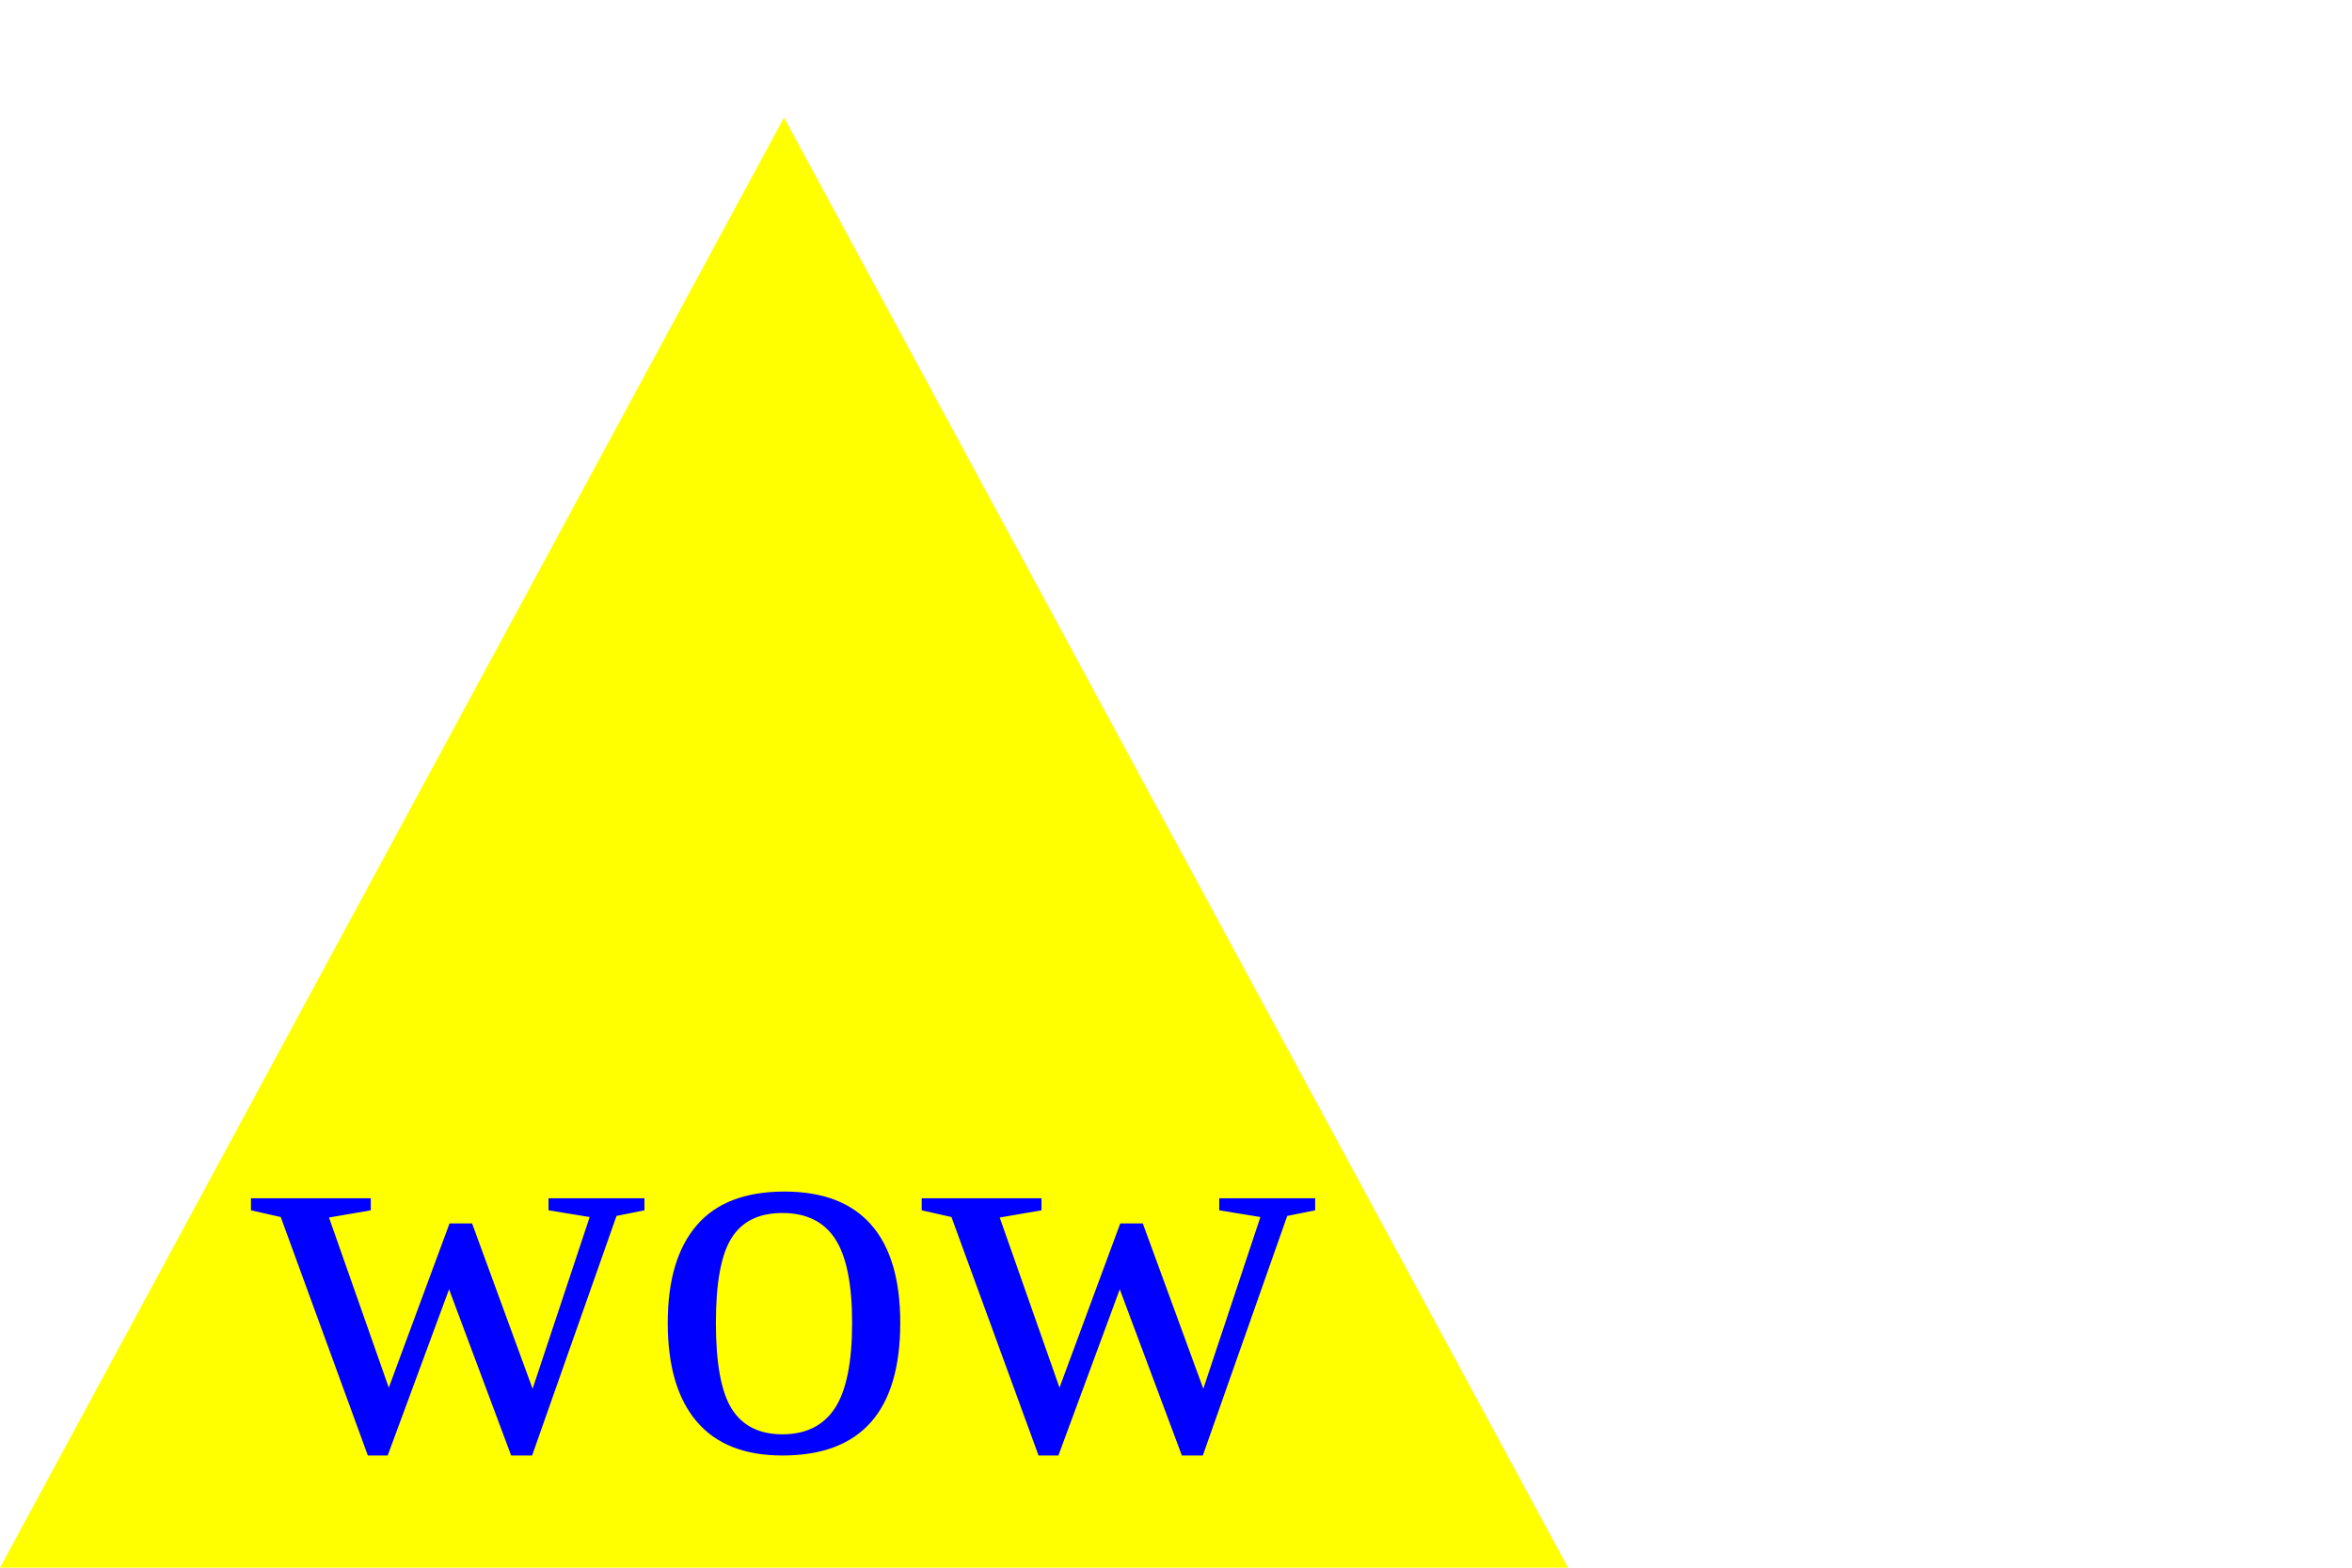
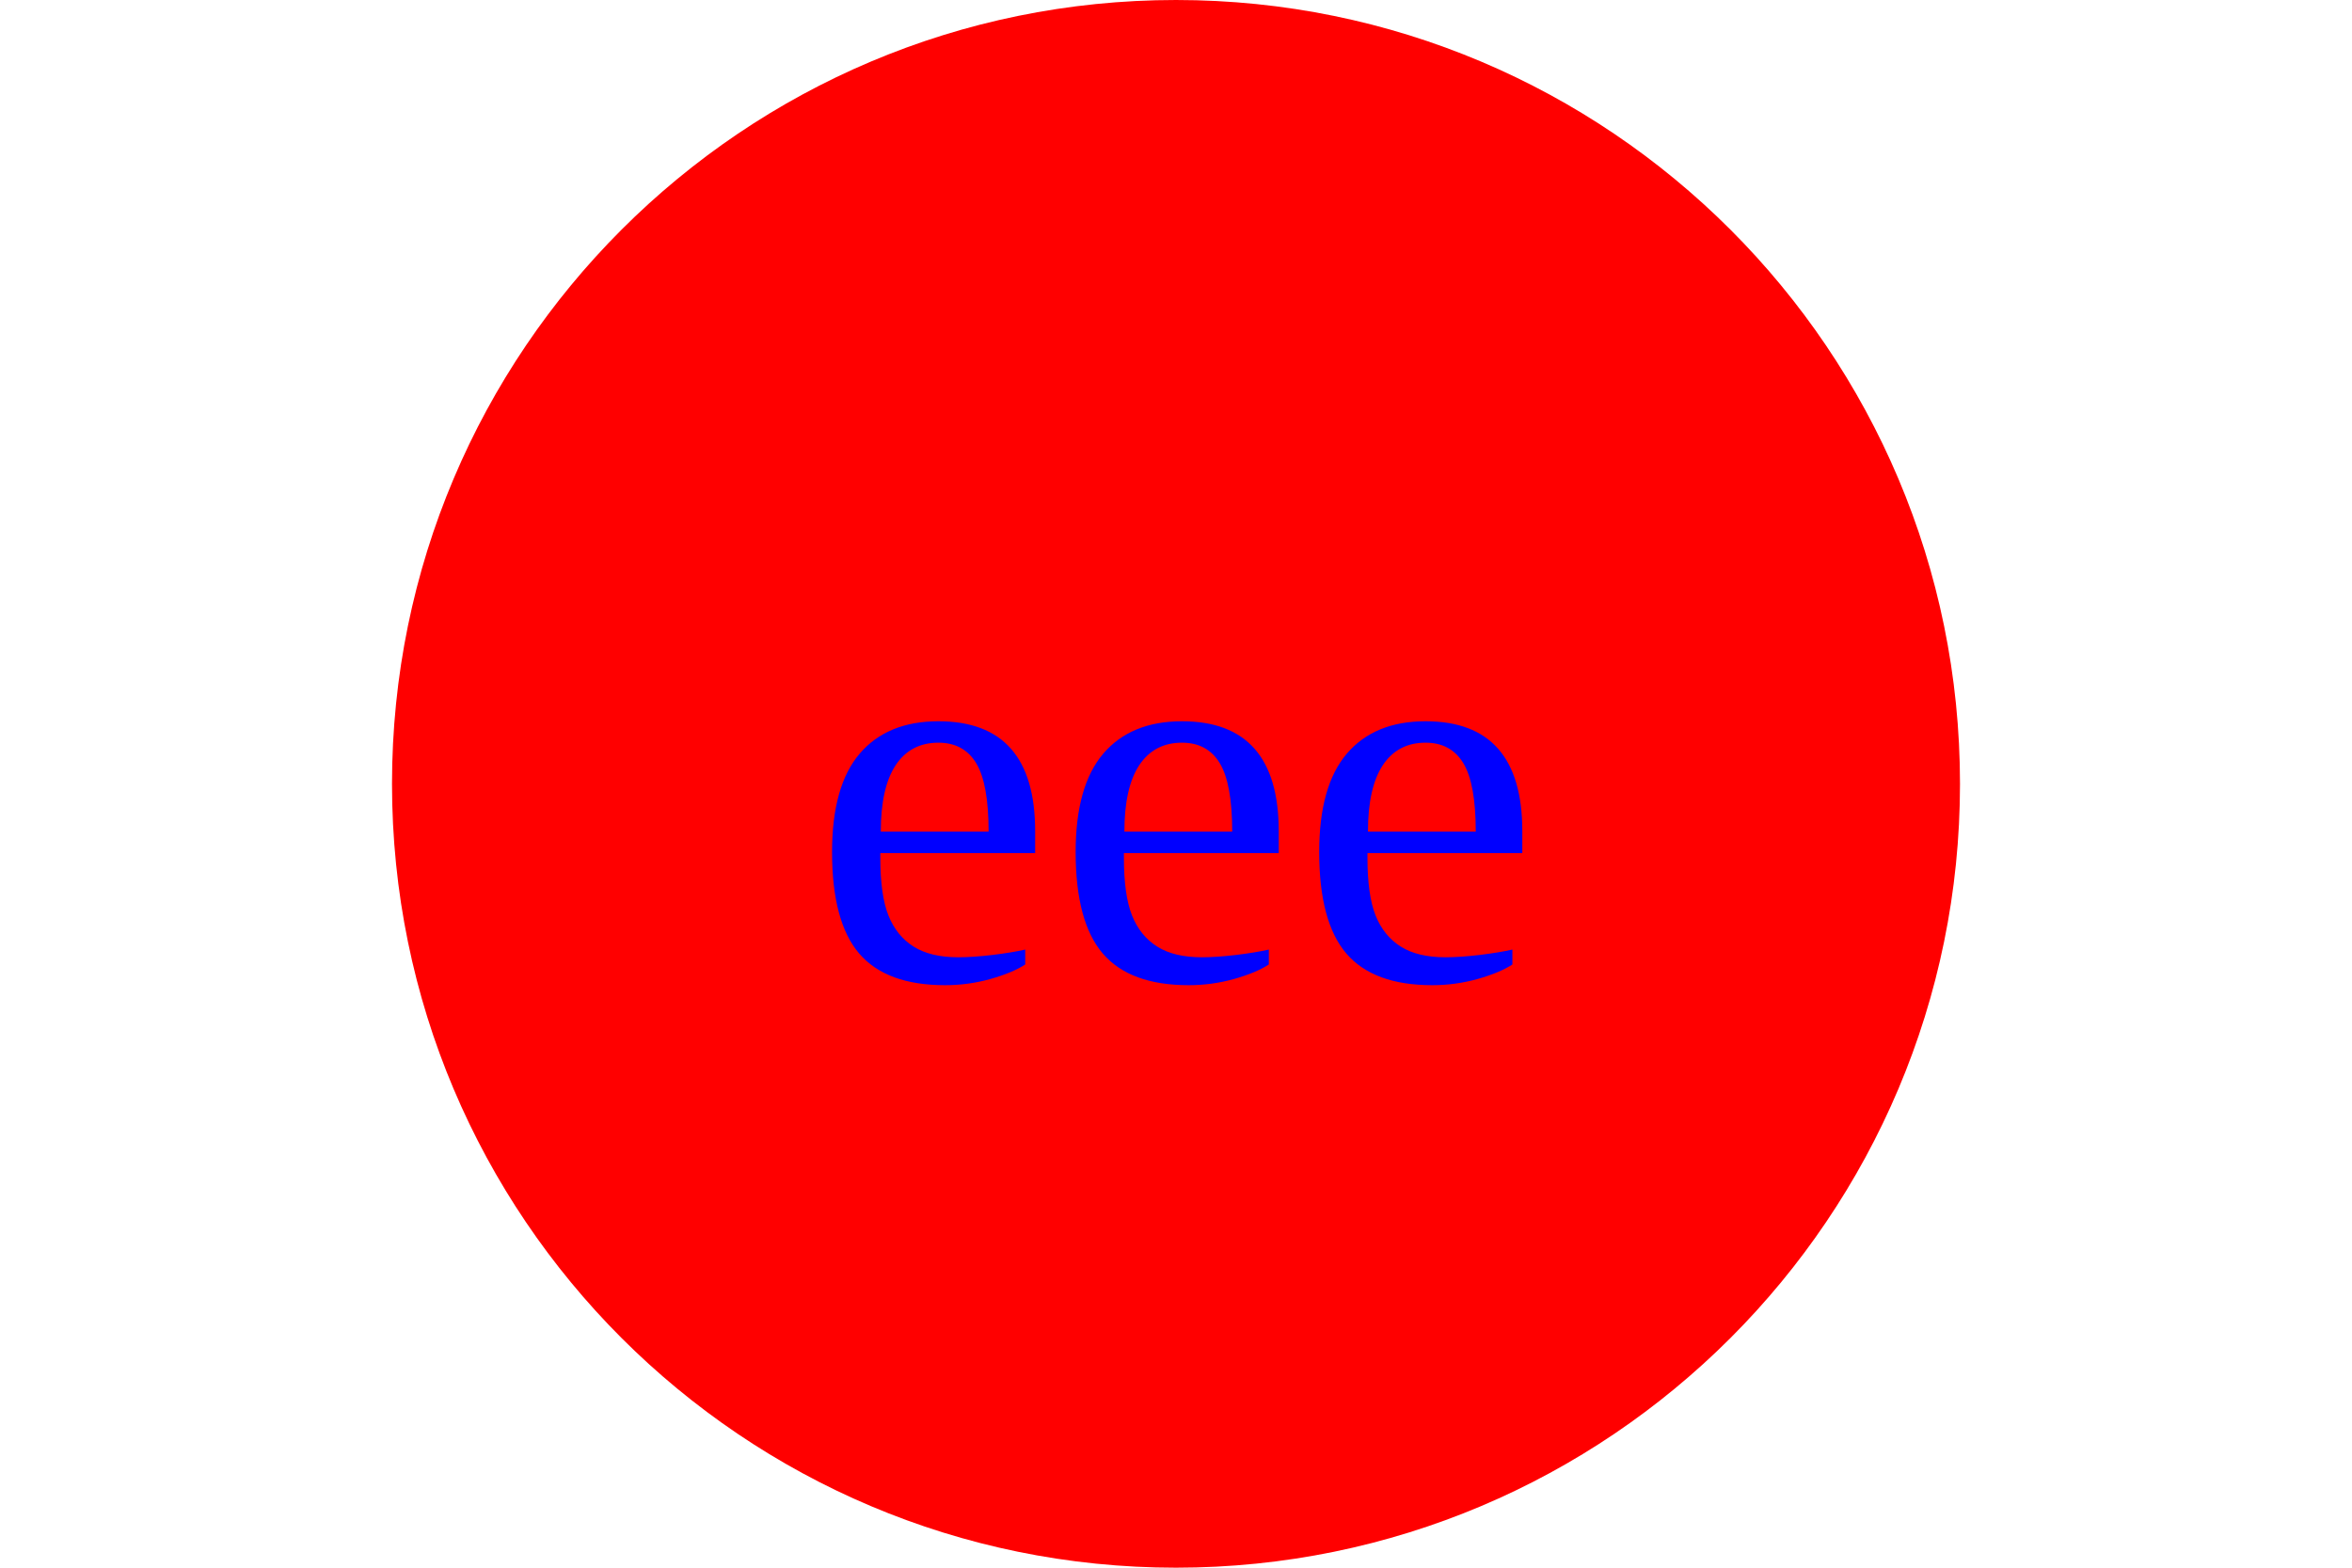
<svg xmlns="http://www.w3.org/2000/svg" version="1.1" width="300" height="200">
-   <polygon points="100, 15 200, 200 0, 200" fill="yellow" />
-   <text x="100" y="185" font-size="70" text-anchor="middle" fill="blue">wow</text>
+   <circle cx="150" cy="100" r="100" fill="red" />
+   <text x="150" y="125" font-size="70" text-anchor="middle" fill="blue">eee</text>
</svg>
